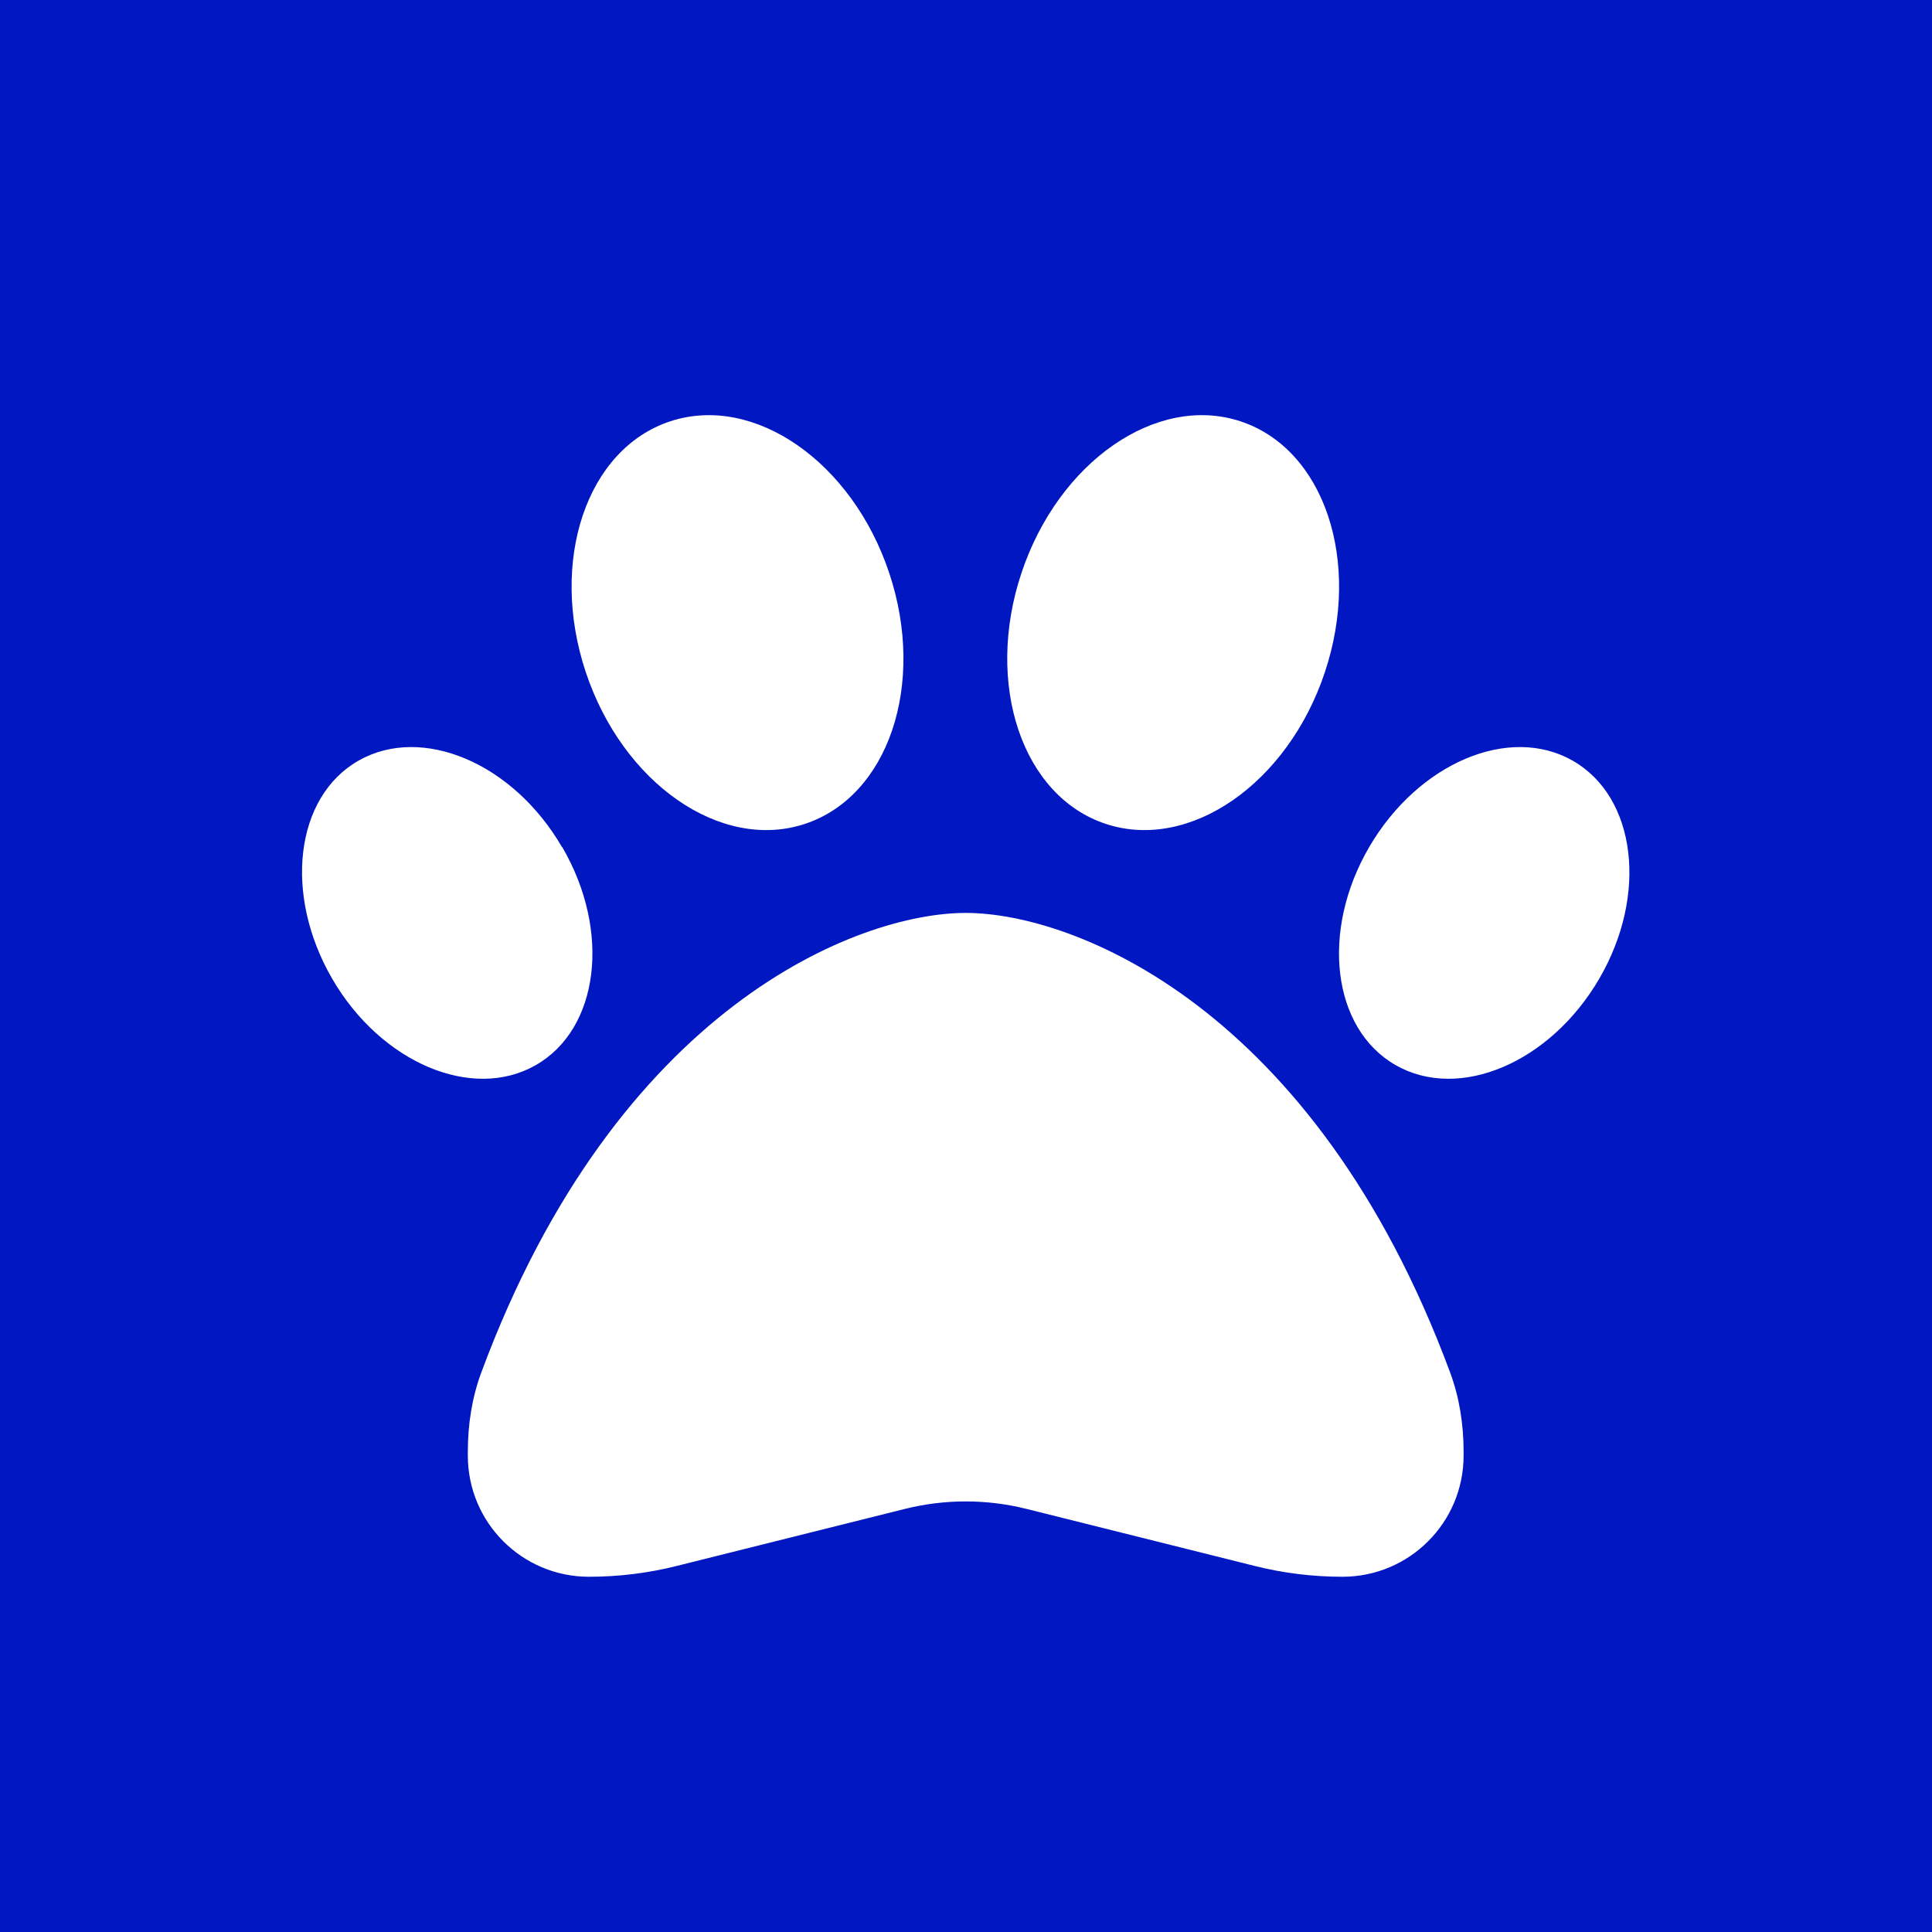
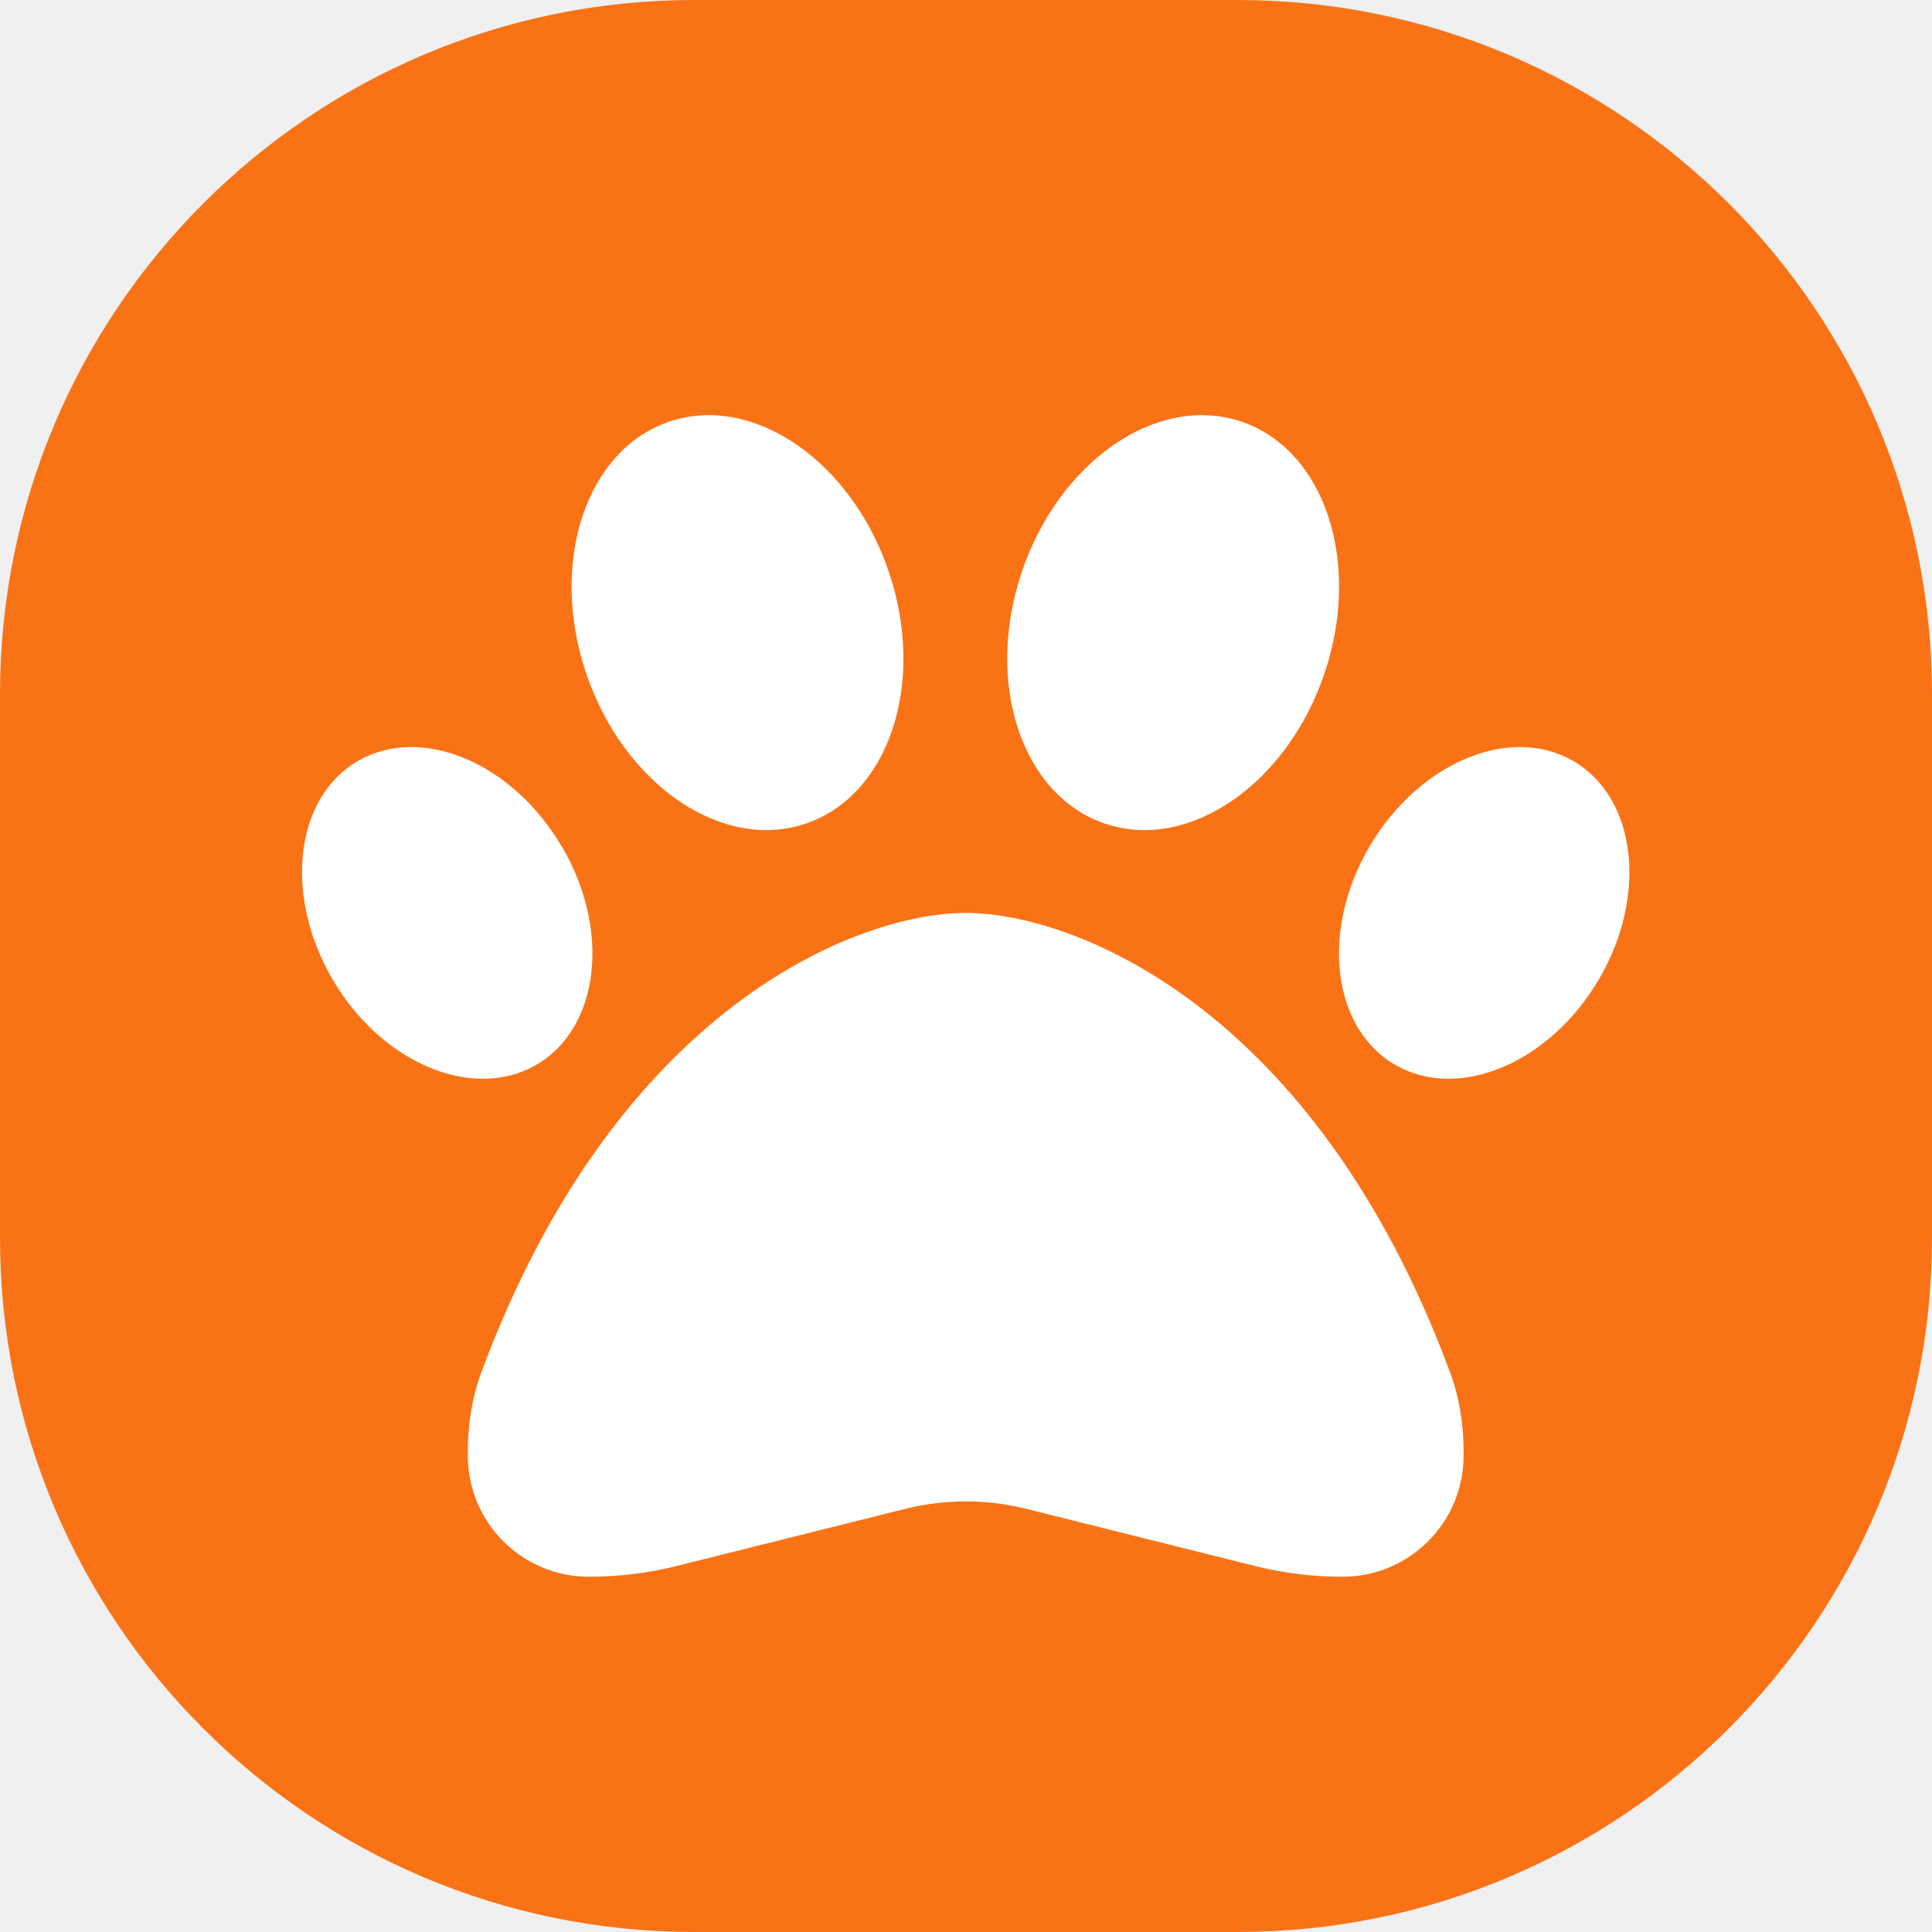
<svg xmlns="http://www.w3.org/2000/svg" viewBox="0 0 64 64">
-   <rect width="64" height="64" fill="#0017C1" />
+   <rect width="64" height="64" rx="23" fill="#F97316" />
  <g transform="translate(10 11) scale(0.0859)" fill="#FFFFFF">
    <path d="M226.5 92.9c14.3 42.9-.3 86.2-32.6 96.8s-70.1-15.6-84.4-58.5s.3-86.2 32.6-96.8s70.1 15.6 84.4 58.5zM100.4 198.6c18.9 32.4 14.3 70.1-10.2 84.1s-59.7-.9-78.5-33.3S-2.7 179.3 21.8 165.3s59.7 .9 78.5 33.3zM69.2 401.2C121.6 259.9 214.7 224 256 224s134.4 35.9 186.8 177.2c3.6 9.7 5.2 20.1 5.2 30.5v1.6c0 25.8-20.9 46.7-46.7 46.7c-11.5 0-22.9-1.4-34-4.2l-88-22c-15.3-3.8-31.3-3.8-46.6 0l-88 22c-11.1 2.8-22.5 4.2-34 4.2C84.9 480 64 459.1 64 433.3v-1.6c0-10.4 1.6-20.8 5.2-30.5zM421.8 282.7c-24.5-14-29.1-51.7-10.2-84.1s54-47.3 78.5-33.3s29.1 51.7 10.2 84.1s-54 47.3-78.5 33.3zM310.1 189.7c-32.3-10.6-46.9-53.9-32.6-96.8s52.1-69.1 84.4-58.5s46.9 53.9 32.6 96.8s-52.1 69.1-84.4 58.5z" />
  </g>
</svg>
